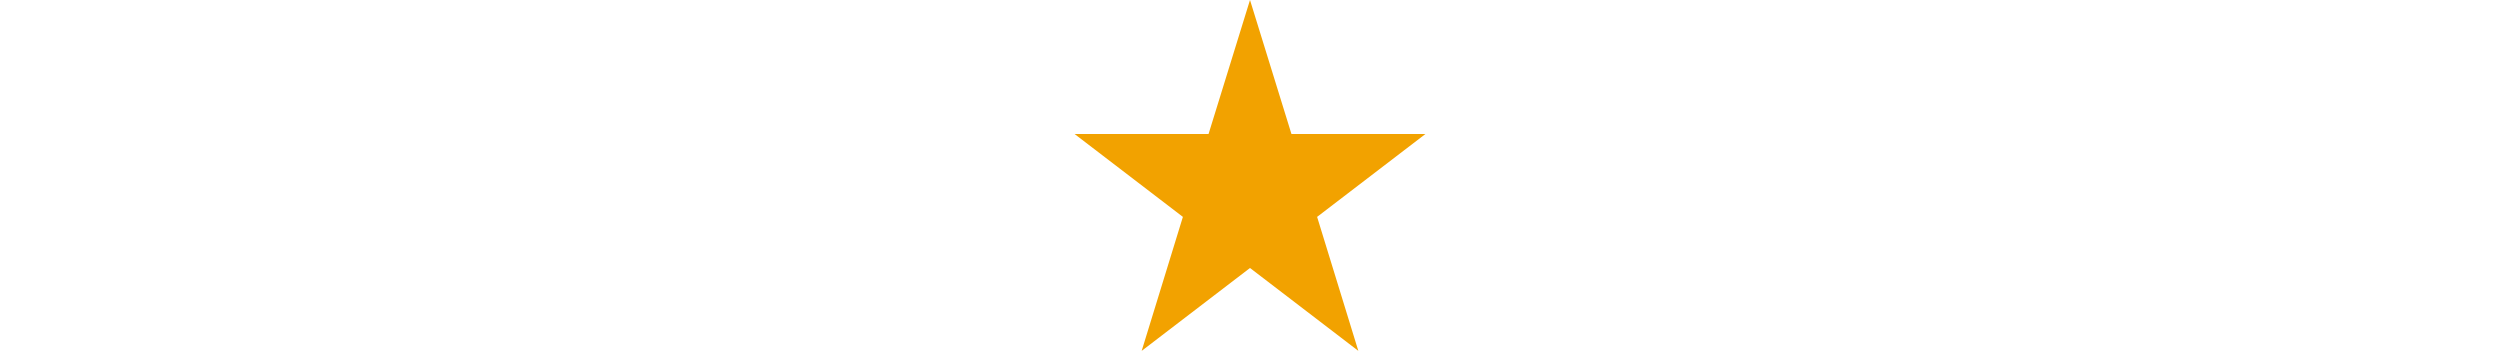
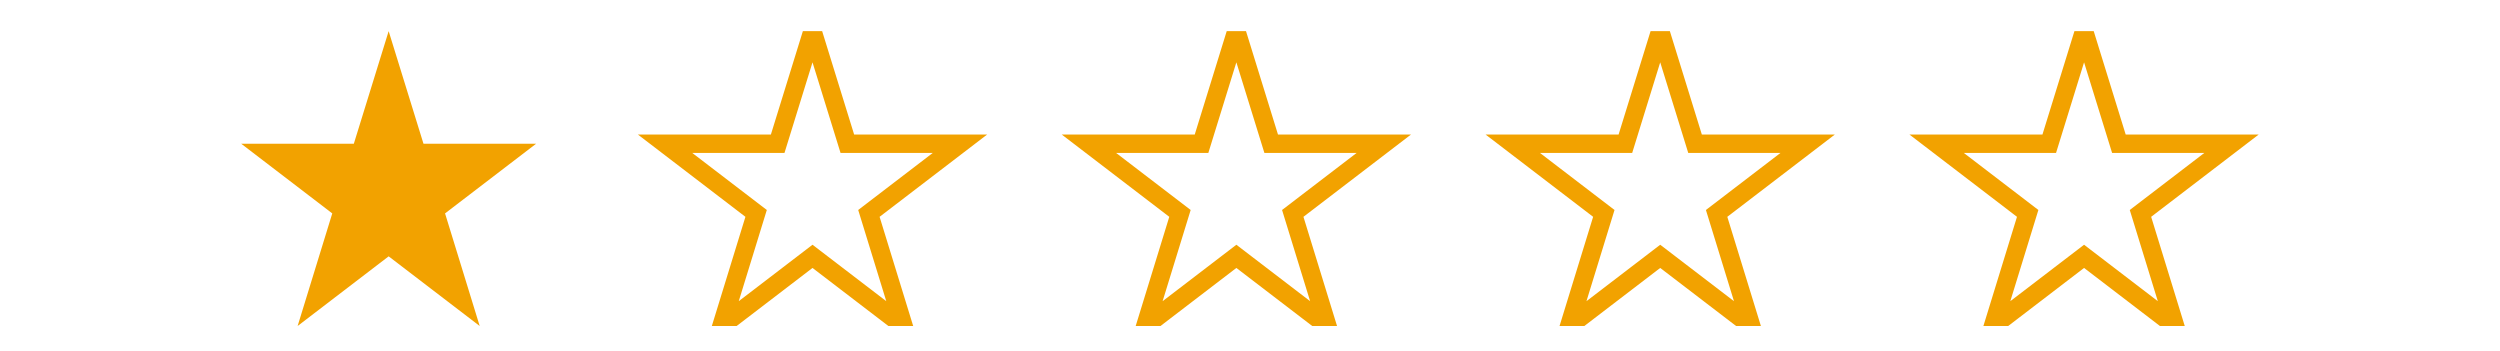
- <svg xmlns="http://www.w3.org/2000/svg" width="114" height="16" viewBox="0 0 16 16">
+ <svg xmlns="http://www.w3.org/2000/svg" width="114" height="16" viewBox="0 0 109.48 19.04">
  <defs>
-     <style>.cls-1{fill:none;}.cls-2{clip-path:url(#clip-path);}.cls-3{fill:#f2a200;}</style>
-     <clipPath id="clip-path">
+     <style>.cls-1,.cls-4{fill:none;}.cls-2{clip-path:url(#clip-path);}.cls-3{fill:#f2a200;}.cls-4{stroke:#f2a200;stroke-miterlimit:10;}</style>
+     <clipPath id="clip-path" transform="translate(0 1.69)">
      <rect class="cls-1" width="114" height="16" />
    </clipPath>
  </defs>
  <g id="圖層_2" data-name="圖層 2">
    <g id="圖層_1-2" data-name="圖層 1">
-       <g id="stars_distance" data-name="stars distance">
-         <g class="cls-2">
-           <g id="stars">
-             <g id="star">
-               <path id="Polygon_1" data-name="Polygon 1" class="cls-3" d="M8,0,9.89,6.11H16L11.06,9.89,12.94,16,8,12.22,3.06,16,4.94,9.89,0,6.11H6.11Z" />
-             </g>
+       <g class="cls-2">
+         <g id="stars">
+           <g id="star">
+             <path id="Polygon_1" data-name="Polygon 1" class="cls-3" d="M8,0,9.89,6.11H16L11.06,9.89,12.94,16,8,12.22,3.06,16,4.94,9.89,0,6.11H6.11Z" transform="translate(0 1.69)" />
+           </g>
+           <g id="star-2">
+             <path id="Polygon_1-2" data-name="Polygon 1-2" class="cls-4" d="M31,0l1.89,6.11H39L34.06,9.89,35.94,16,31,12.22,26.06,16l1.88-6.11L23,6.11h6.11Z" transform="translate(0 1.69)" />
+           </g>
+           <g id="star-3">
+             <path id="Polygon_1-3" data-name="Polygon 1-3" class="cls-4" d="M54,0l1.89,6.11H62L57.06,9.89,58.94,16,54,12.22,49.06,16l1.88-6.11L46,6.11h6.11Z" transform="translate(0 1.69)" />
+           </g>
+           <g id="star-4">
+             <path id="Polygon_1-4" data-name="Polygon 1-4" class="cls-4" d="M77,0l1.89,6.11H85L80.06,9.89,81.94,16,77,12.22,72.06,16l1.88-6.11L69,6.11h6.11Z" transform="translate(0 1.69)" />
+           </g>
+           <g id="star-5">
+             <path id="Polygon_1-5" data-name="Polygon 1-5" class="cls-4" d="M100,0l1.89,6.11H108l-4.94,3.78L104.94,16,100,12.22,95.06,16l1.88-6.11L92,6.11h6.11Z" transform="translate(0 1.69)" />
          </g>
        </g>
      </g>
    </g>
  </g>
</svg>
